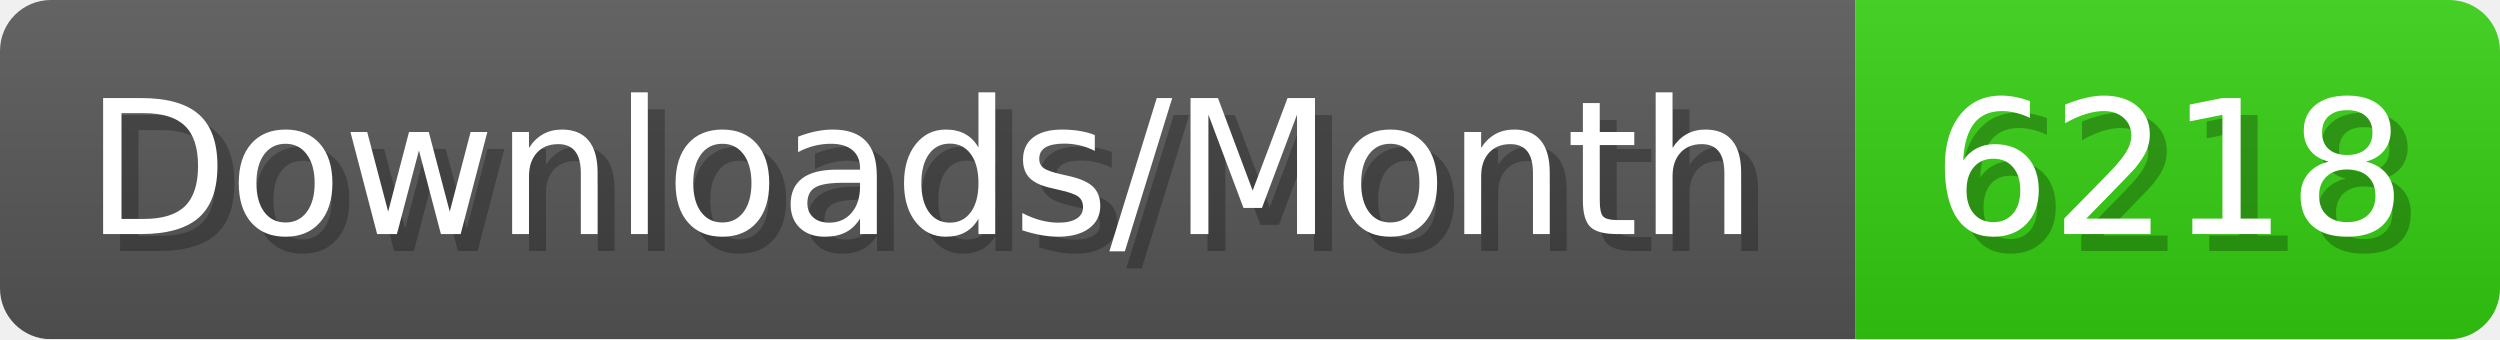
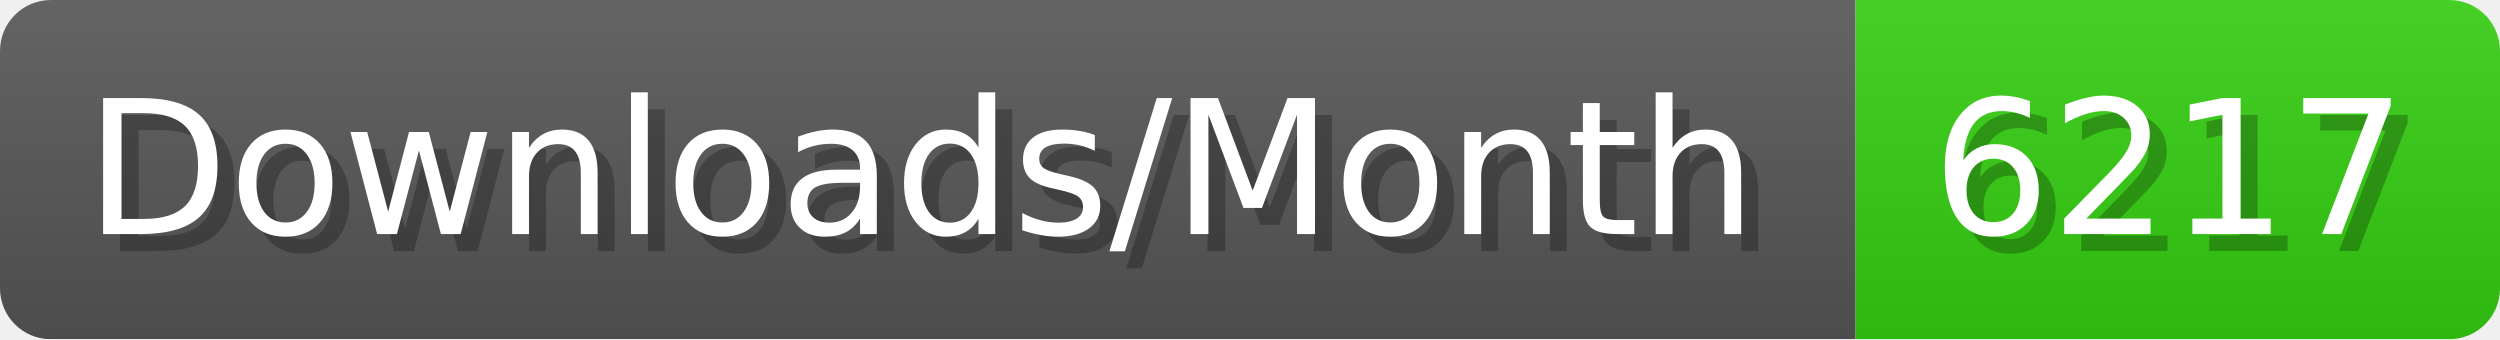
- <svg xmlns="http://www.w3.org/2000/svg" width="147.4" height="20" viewBox="0 0 1474 200" role="img" aria-label="Downloads/Month: 6218">
+ <svg xmlns="http://www.w3.org/2000/svg" width="147.4" height="20" viewBox="0 0 1474 200" role="img" aria-label="Downloads/Month: 6217">
  <linearGradient id="YlXUI" x2="0" y2="100%">
    <stop offset="0" stop-opacity=".1" stop-color="#EEE" />
    <stop offset="1" stop-opacity=".1" />
  </linearGradient>
  <mask id="JHhop">
    <rect width="1474" height="200" rx="30" fill="#FFF" />
  </mask>
  <g mask="url(#JHhop)">
    <rect width="1094" height="200" fill="#555" />
    <rect width="380" height="200" fill="#3C1" x="1094" />
    <rect width="1474" height="200" fill="url(#YlXUI)" />
  </g>
  <g aria-hidden="true" fill="#fff" text-anchor="start" font-family="Verdana,DejaVu Sans,sans-serif" font-size="110">
    <text x="60" y="148" textLength="994" fill="#000" opacity="0.25">Downloads/Month</text>
    <text x="50" y="138" textLength="994">Downloads/Month</text>
-     <text x="1149" y="148" textLength="280" fill="#000" opacity="0.25">6218</text>
-     <text x="1139" y="138" textLength="280">6218</text>
+     <text x="1149" y="148" textLength="280" fill="#000" opacity="0.25">6217</text>
+     <text x="1139" y="138" textLength="280">6217</text>
  </g>
</svg>
